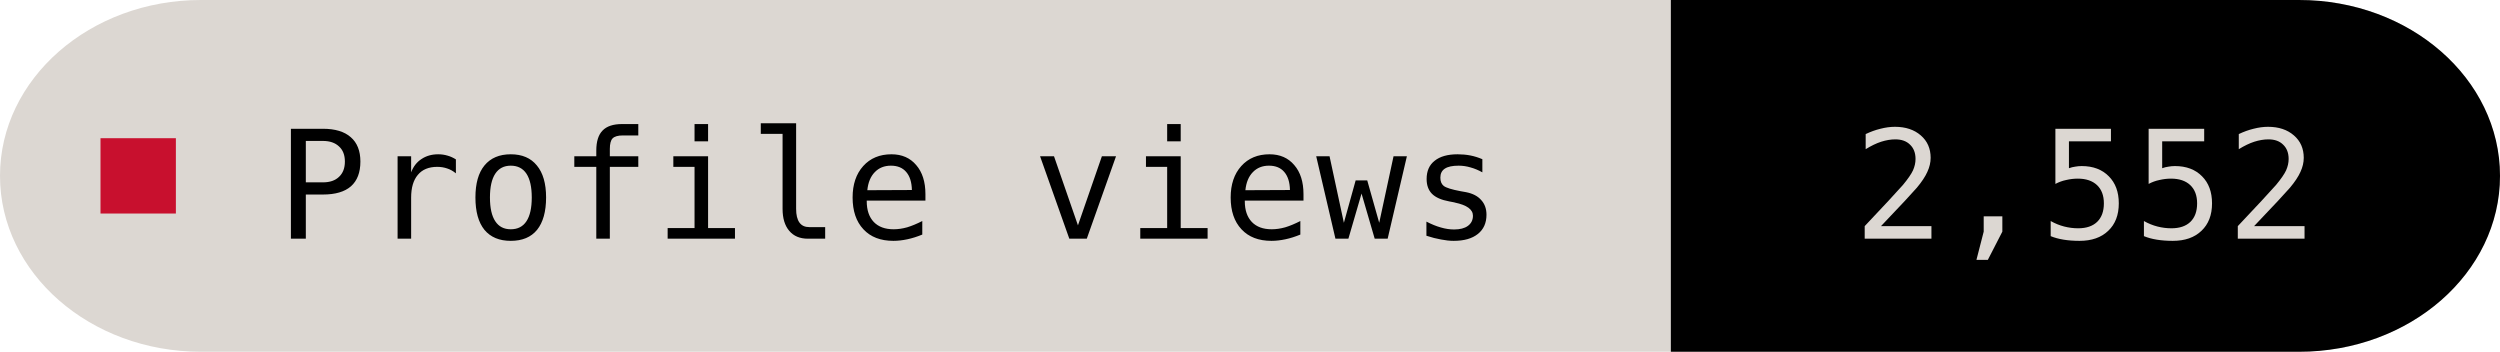
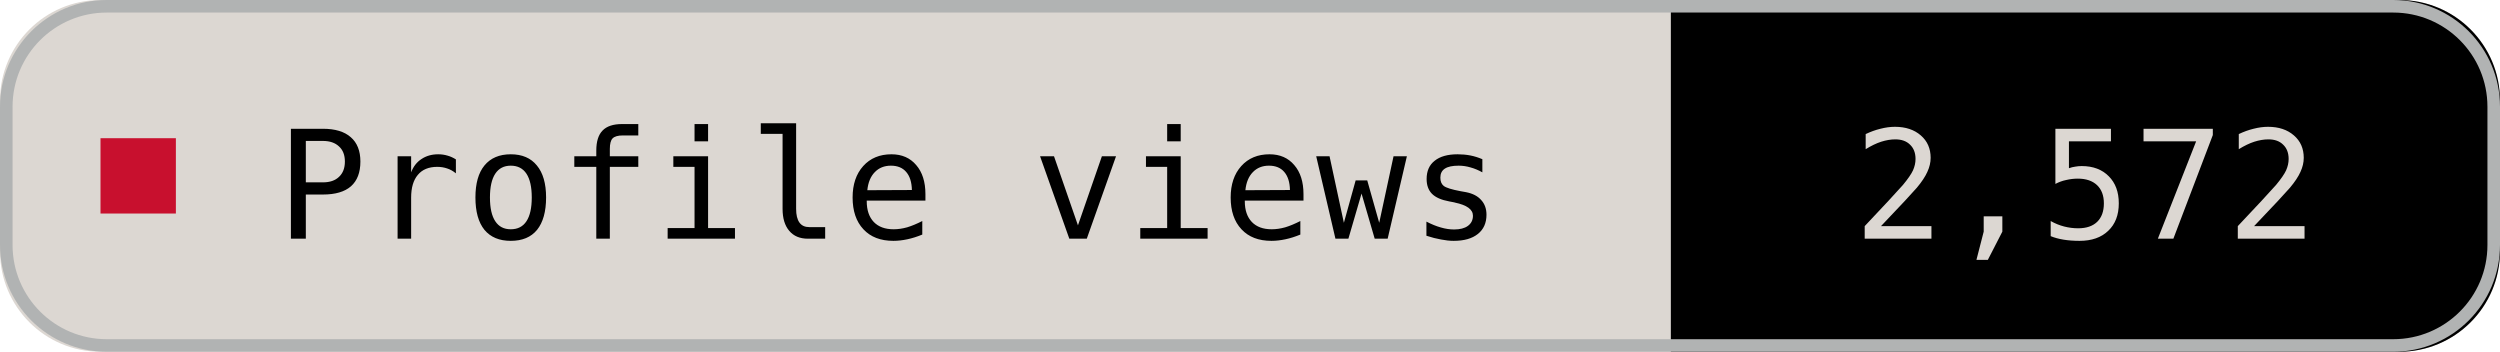
<svg xmlns="http://www.w3.org/2000/svg" width="199" height="28" viewBox="0 0 199 28" role="img">
  <defs>
    <clipPath id="card">
-       <rect width="199" height="28" rx="16" />
+       <rect width="199" height="28" rx="8" />
    </clipPath>
  </defs>
  <g clip-path="url(#card)">
    <rect width="199" height="28" fill="#DCD7D2" />
    <rect x="133" width="66" height="28" fill="#000000" />
    <rect x="8" y="11" width="6" height="6" fill="#C8102E" />
    <text x="22" y="19" fill="#000000" text-anchor="start" font-family="ui-monospace, Geist Mono, monospace" font-size="12" letter-spacing="0.3" dominant-baseline="auto">Profile views</text>
-     <text x="166.0" y="19" fill="#DCD7D2" text-anchor="middle" font-family="ui-monospace, Geist Mono, monospace" font-size="12" letter-spacing="0.2" dominant-baseline="auto">2,552</text>
+     <text x="166.0" y="19" fill="#DCD7D2" text-anchor="middle" font-family="ui-monospace, Geist Mono, monospace" font-size="12" letter-spacing="0.2" dominant-baseline="auto">2,572</text>
  </g>
+   <rect x="0.5" y="0.5" width="198" height="27" rx="8" fill="none" stroke="#B1B3B3" />
</svg>
